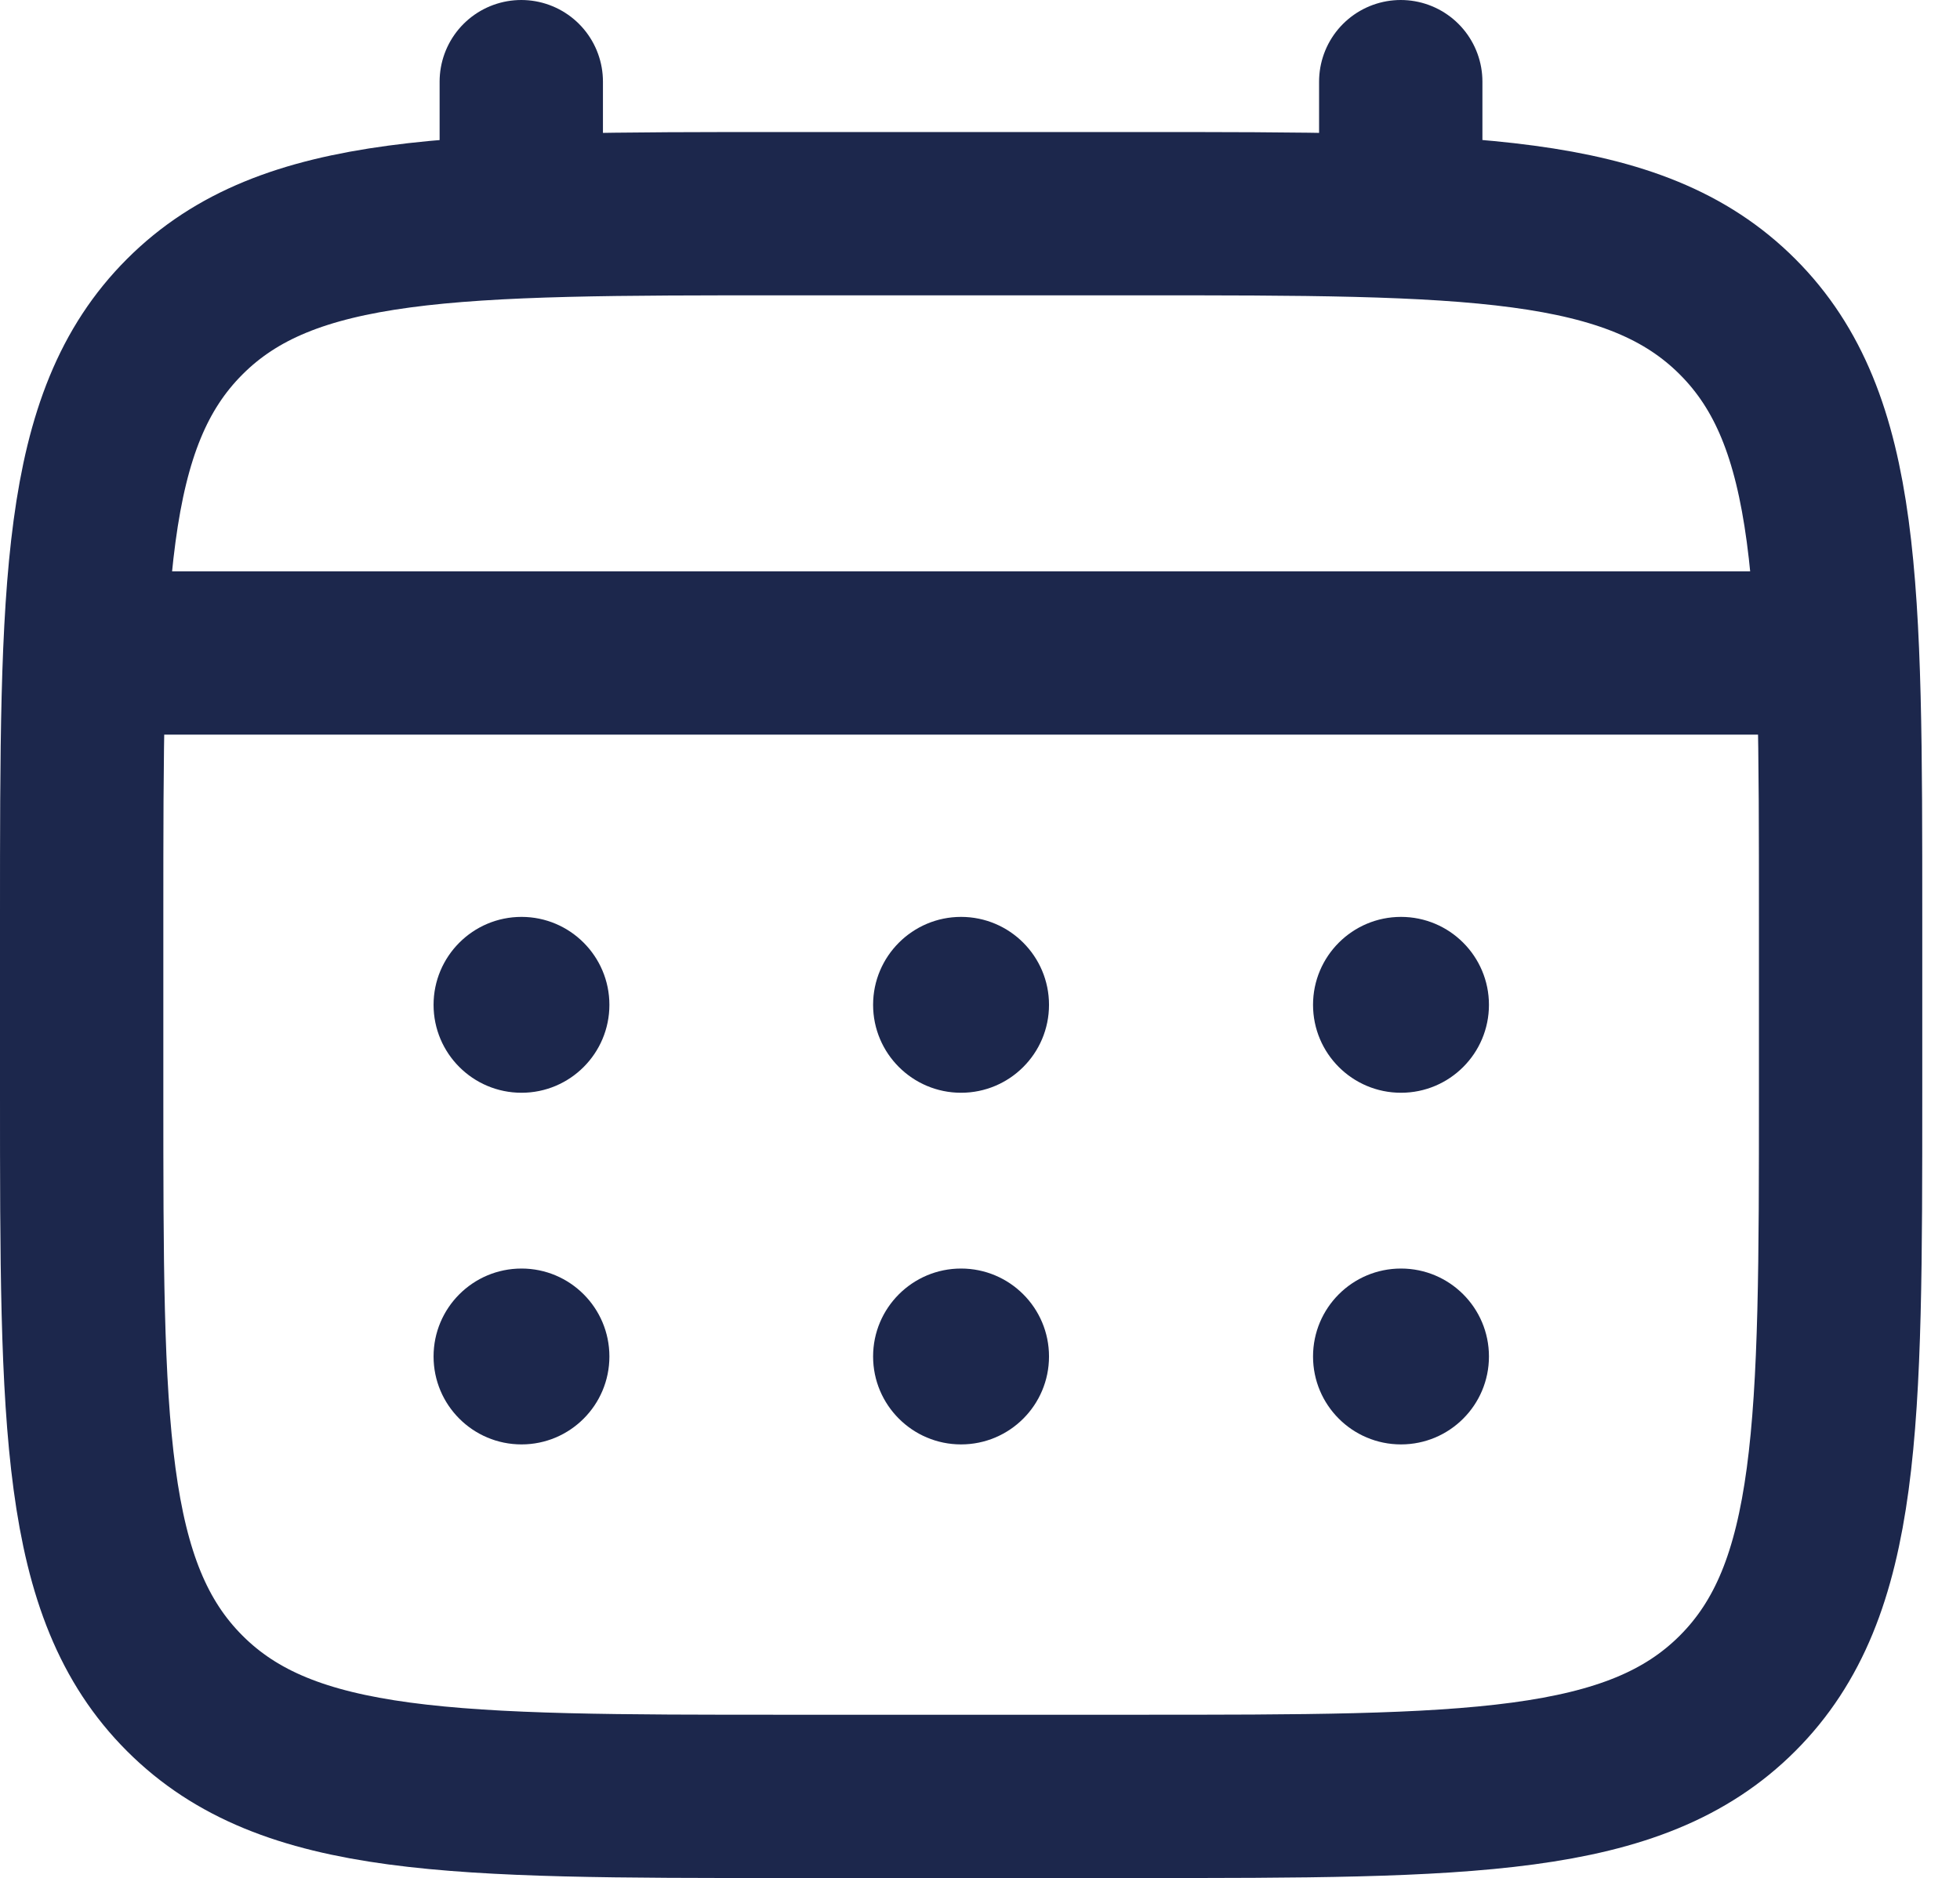
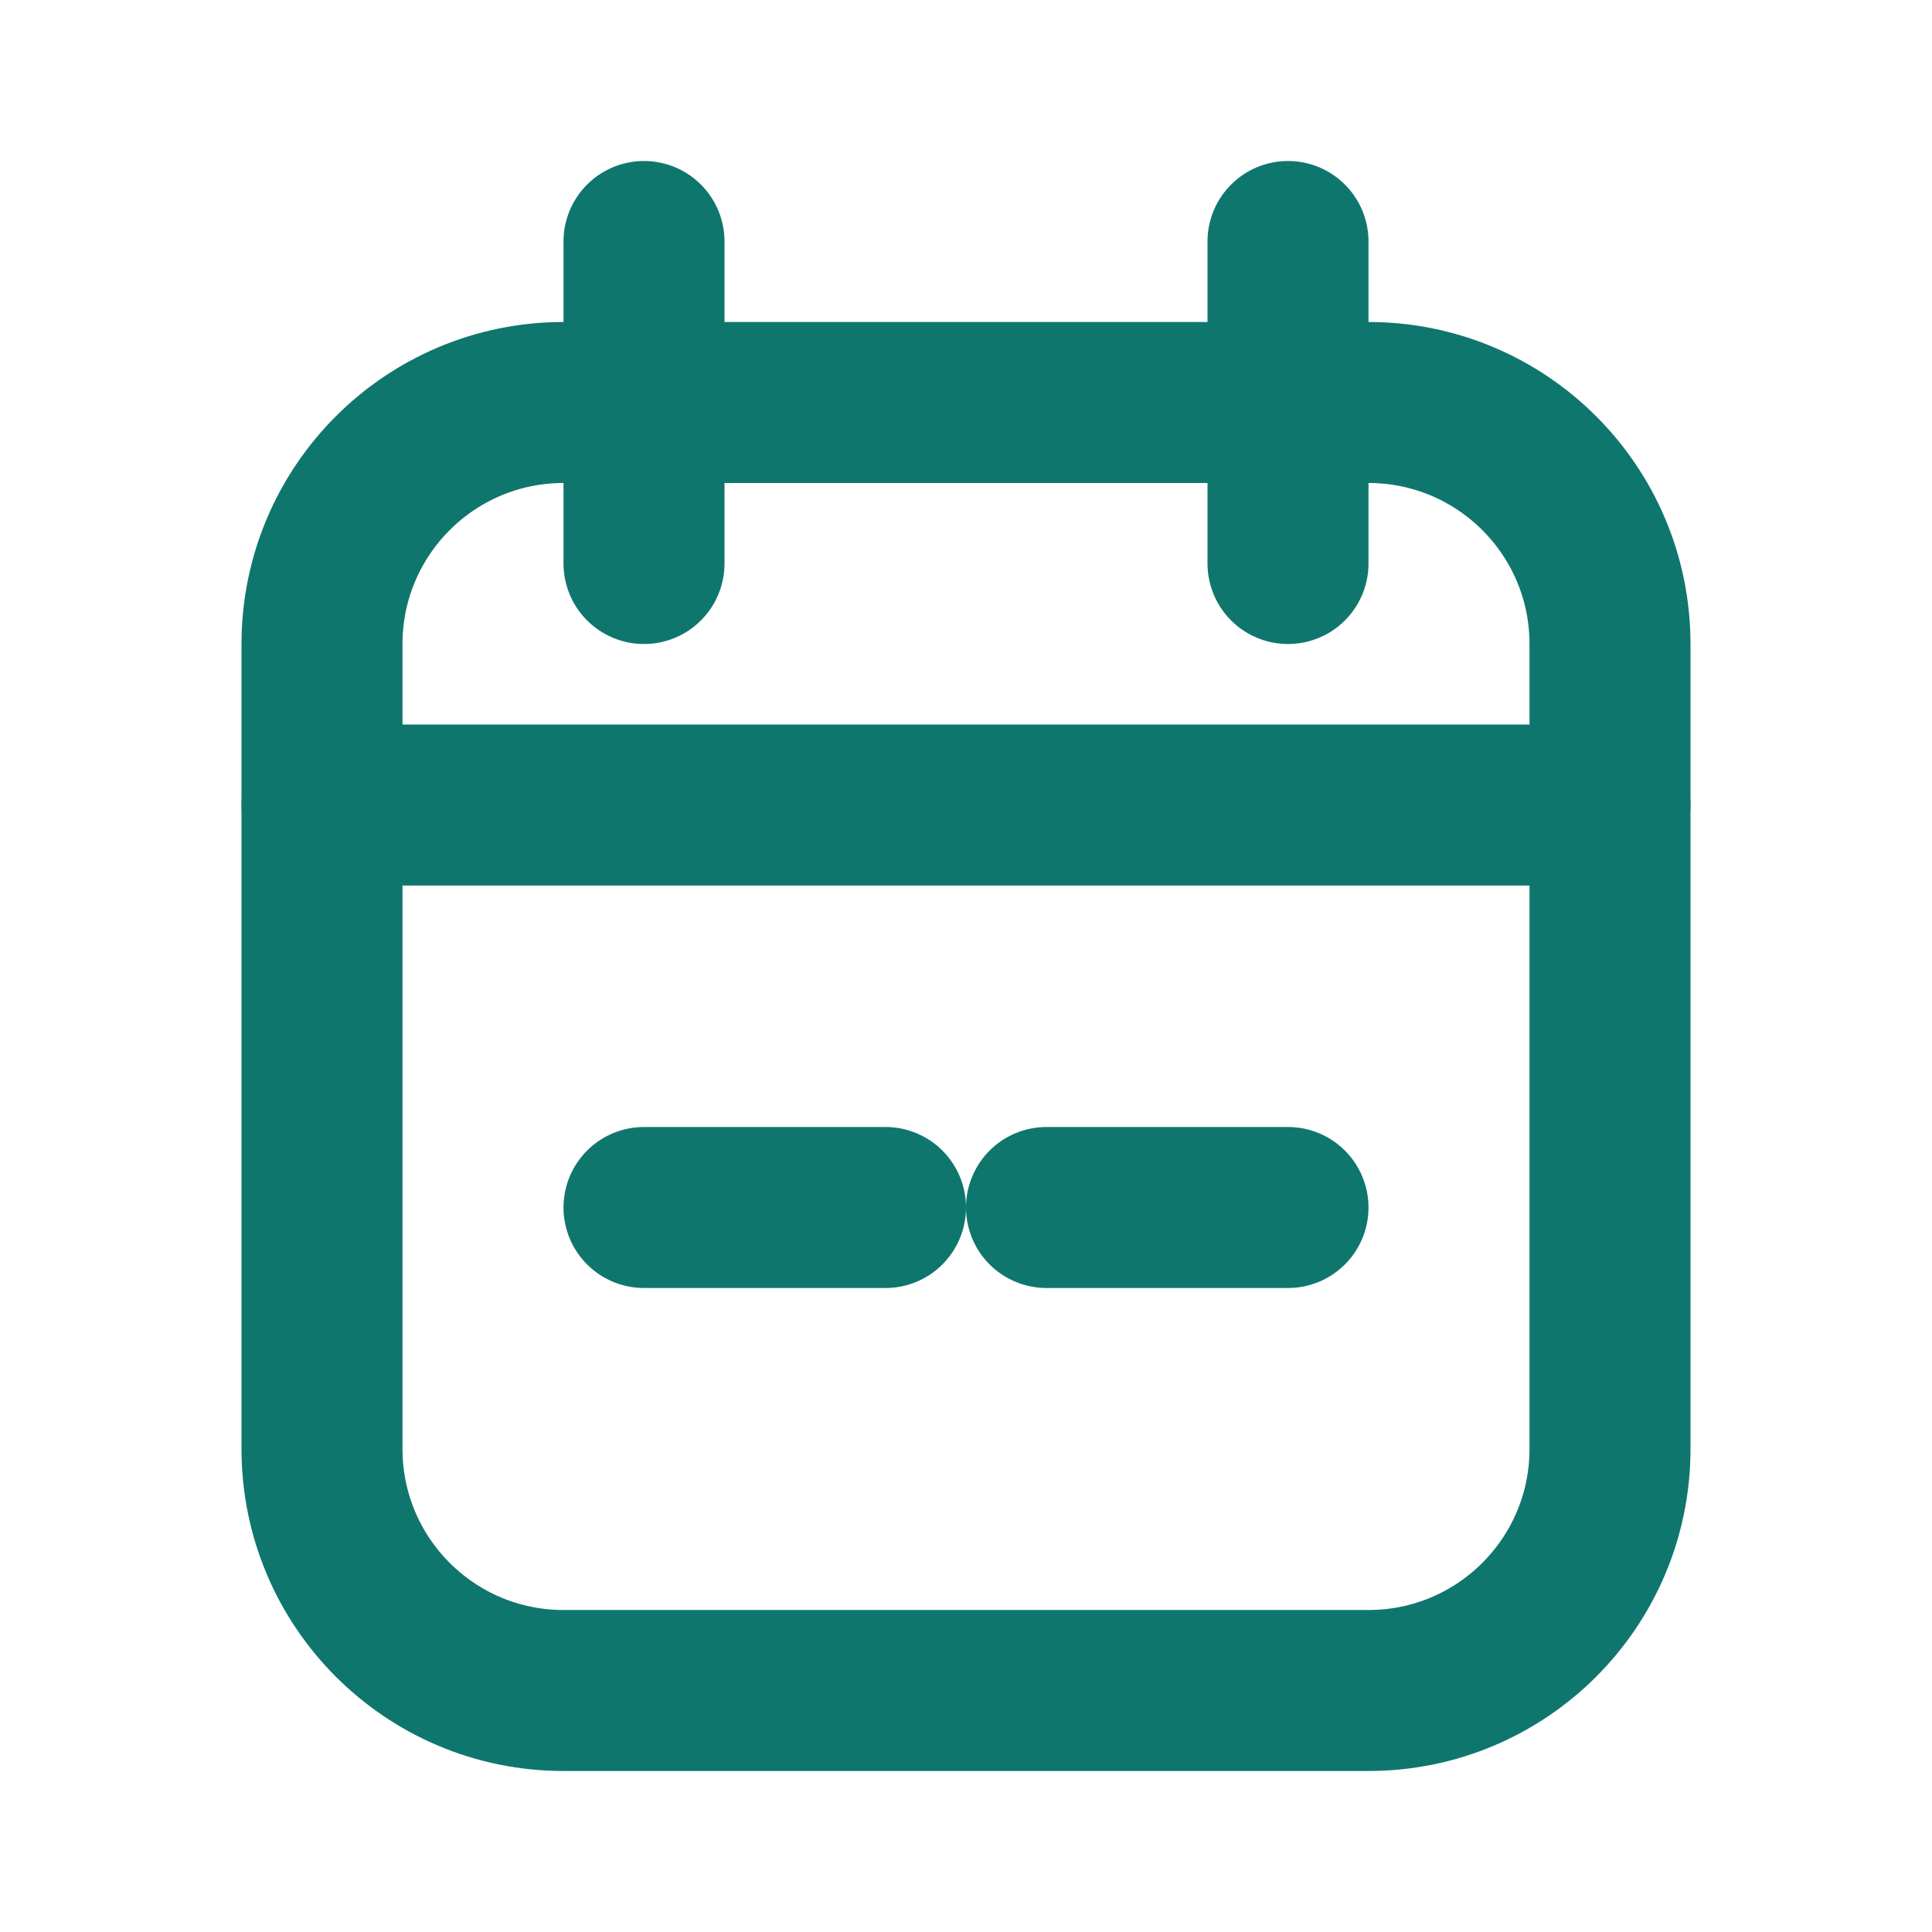
- <svg xmlns="http://www.w3.org/2000/svg" width="24" height="23" viewBox="0 0 24 23" fill="none">
-   <path d="M1 11.232C1 7.171 1 5.141 2.262 3.879C3.523 2.617 5.554 2.617 9.615 2.617H13.923C17.984 2.617 20.015 2.617 21.276 3.879C22.538 5.141 22.538 7.171 22.538 11.232V13.386C22.538 17.448 22.538 19.478 21.276 20.74C20.015 22.002 17.984 22.002 13.923 22.002H9.615C5.554 22.002 3.523 22.002 2.262 20.74C1 19.478 1 17.448 1 13.386V11.232Z" stroke="#1C274C" stroke-width="2" />
-   <path d="M6.383 2.615V1" stroke="#1C274C" stroke-width="2" stroke-linecap="round" />
-   <path d="M17.152 2.615V1" stroke="#1C274C" stroke-width="2" stroke-linecap="round" />
-   <path d="M1.539 7.998H22" stroke="#1C274C" stroke-width="2" stroke-linecap="round" />
-   <path d="M18.232 16.614C18.232 17.209 17.75 17.691 17.155 17.691C16.56 17.691 16.078 17.209 16.078 16.614C16.078 16.019 16.56 15.537 17.155 15.537C17.75 15.537 18.232 16.019 18.232 16.614Z" fill="#1C274C" />
-   <path d="M18.232 12.307C18.232 12.902 17.75 13.384 17.155 13.384C16.56 13.384 16.078 12.902 16.078 12.307C16.078 11.713 16.56 11.23 17.155 11.23C17.75 11.23 18.232 11.713 18.232 12.307Z" fill="#1C274C" />
-   <path d="M12.845 16.614C12.845 17.209 12.363 17.691 11.768 17.691C11.174 17.691 10.691 17.209 10.691 16.614C10.691 16.019 11.174 15.537 11.768 15.537C12.363 15.537 12.845 16.019 12.845 16.614Z" fill="#1C274C" />
-   <path d="M12.845 12.307C12.845 12.902 12.363 13.384 11.768 13.384C11.174 13.384 10.691 12.902 10.691 12.307C10.691 11.713 11.174 11.23 11.768 11.23C12.363 11.23 12.845 11.713 12.845 12.307Z" fill="#1C274C" />
-   <path d="M7.462 16.614C7.462 17.209 6.98 17.691 6.386 17.691C5.791 17.691 5.309 17.209 5.309 16.614C5.309 16.019 5.791 15.537 6.386 15.537C6.98 15.537 7.462 16.019 7.462 16.614Z" fill="#1C274C" />
-   <path d="M7.462 12.307C7.462 12.902 6.98 13.384 6.386 13.384C5.791 13.384 5.309 12.902 5.309 12.307C5.309 11.713 5.791 11.23 6.386 11.23C6.98 11.23 7.462 11.713 7.462 12.307Z" fill="#1C274C" />
+ <svg xmlns="http://www.w3.org/2000/svg" width="64" height="64" viewBox="0 0 24 24" fill="none" stroke="#0f766e" stroke-width="2" stroke-linecap="round" stroke-linejoin="round">
+   <rect x="4" y="5" width="16" height="16" rx="3" />
+   <path d="M8 3v4M16 3v4M4 10h16M8 15h3M13 15h3" />
</svg>
